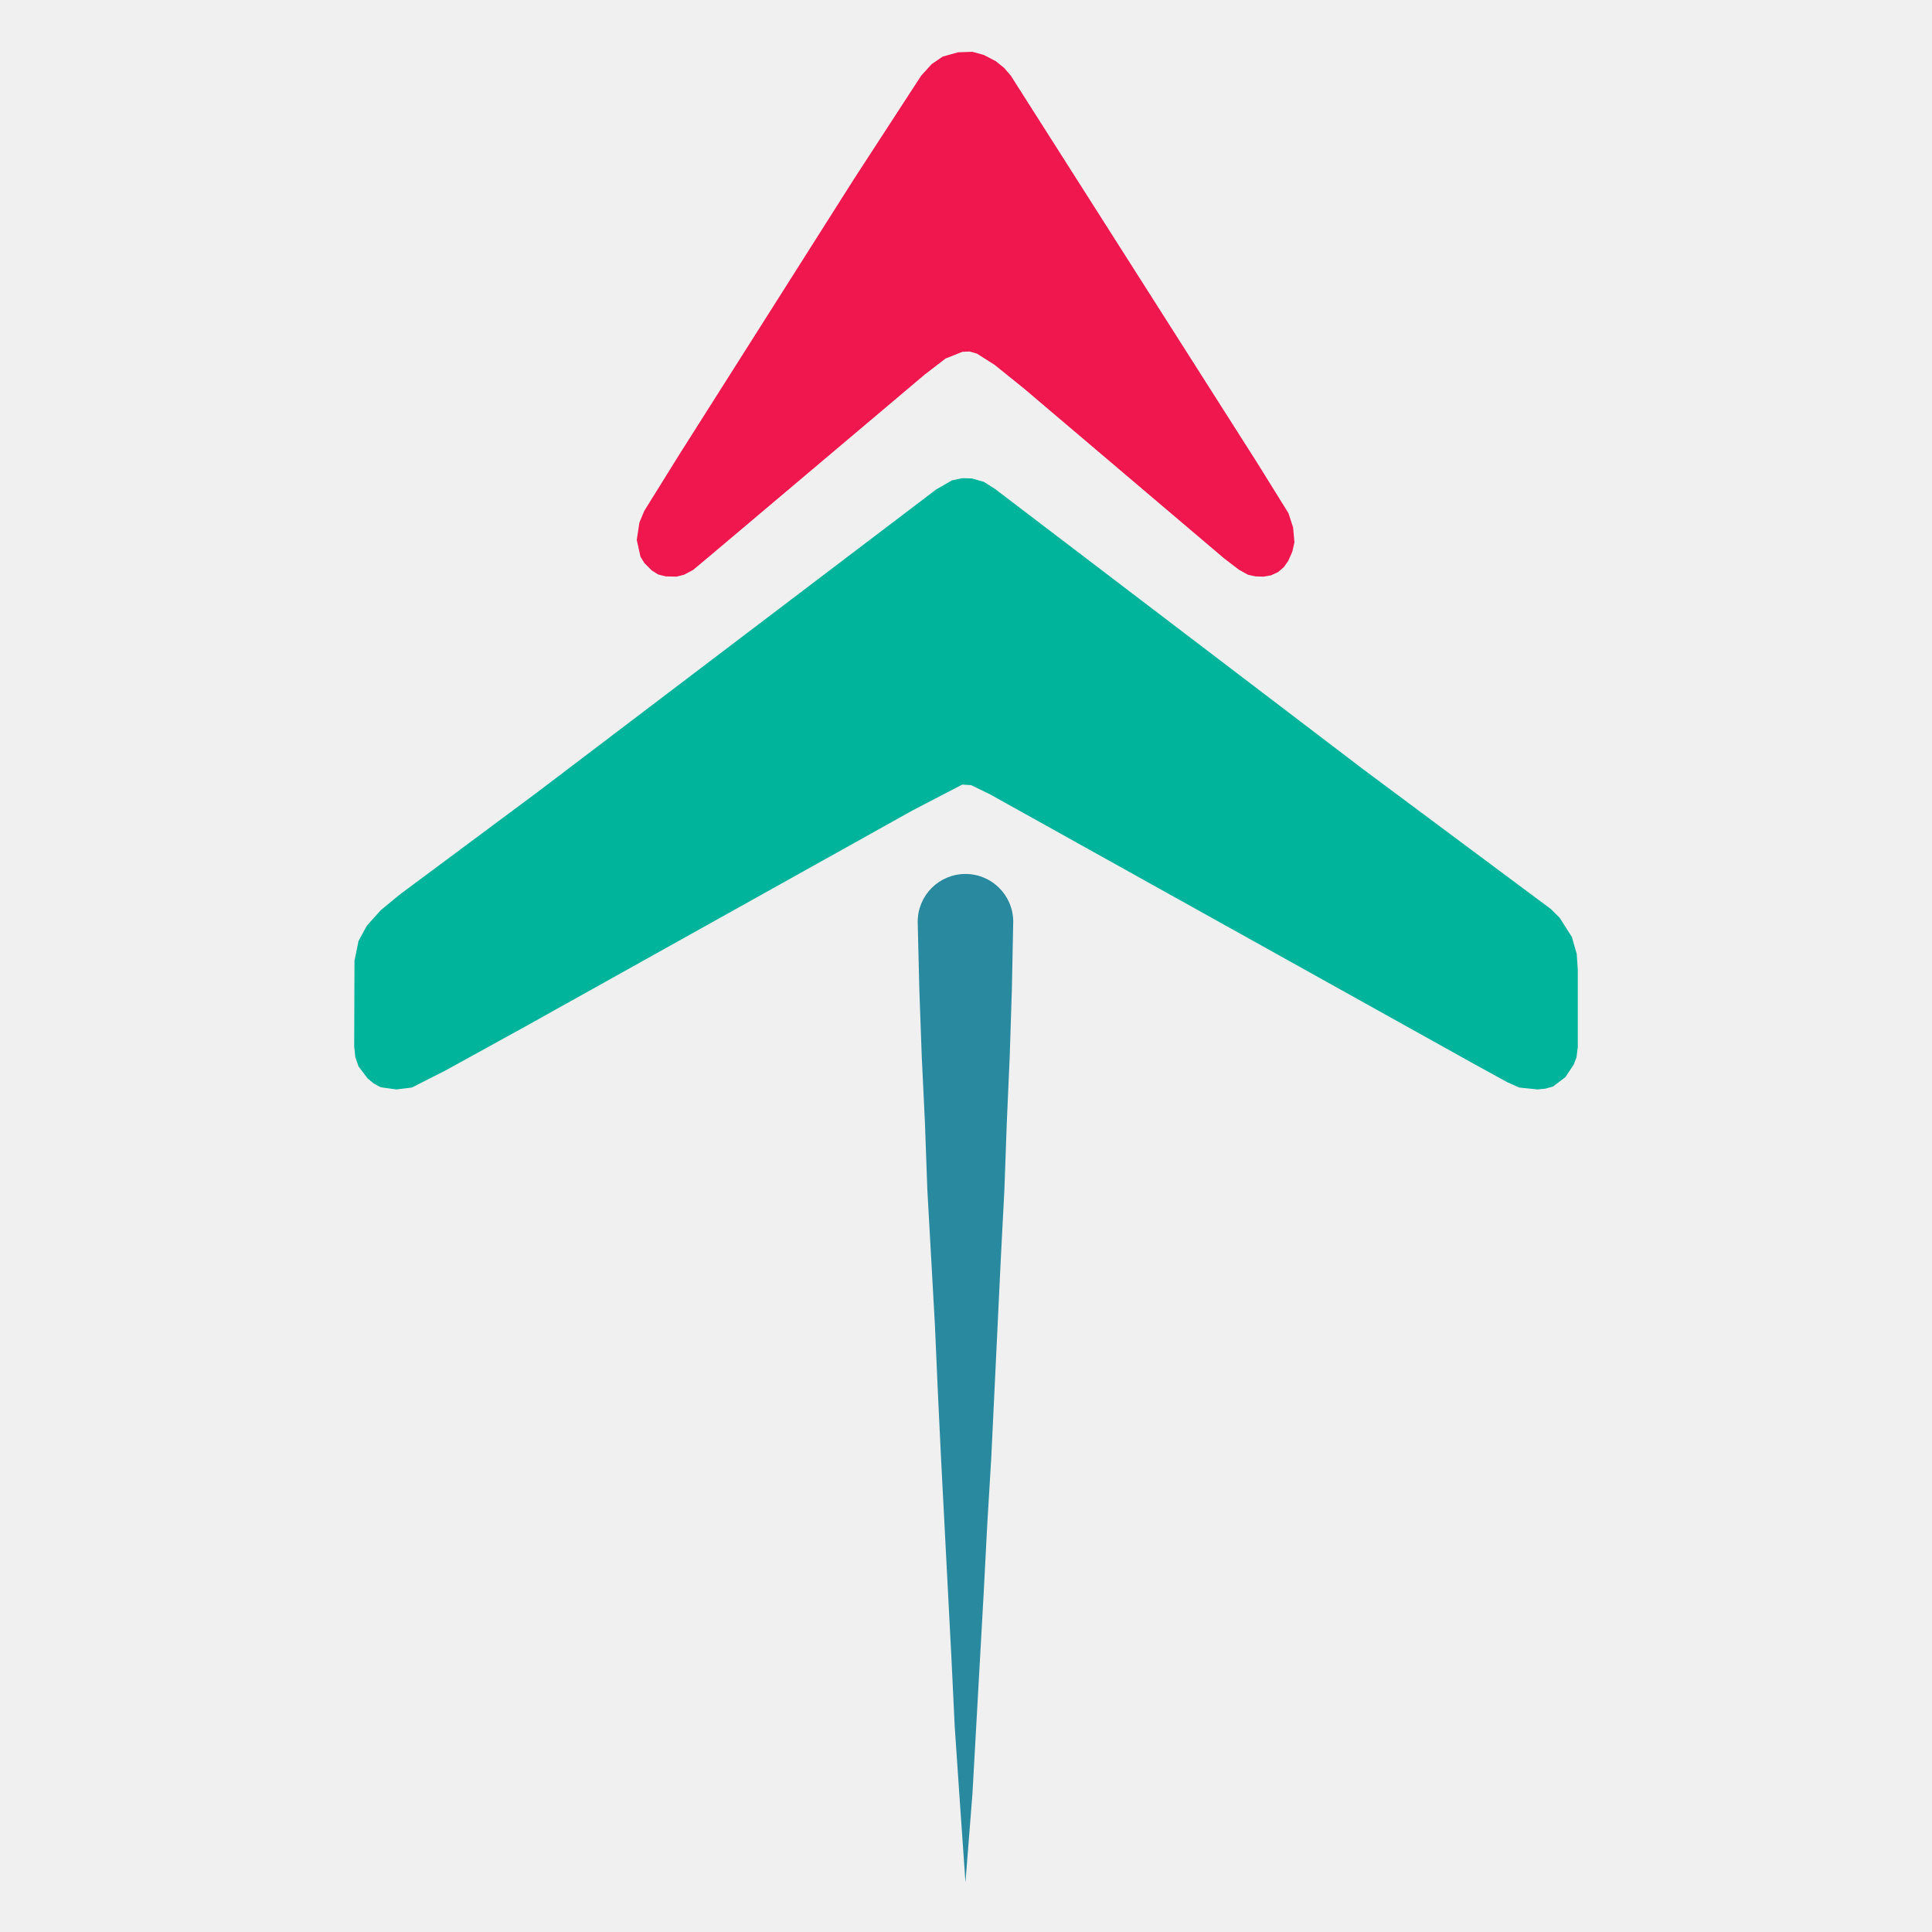
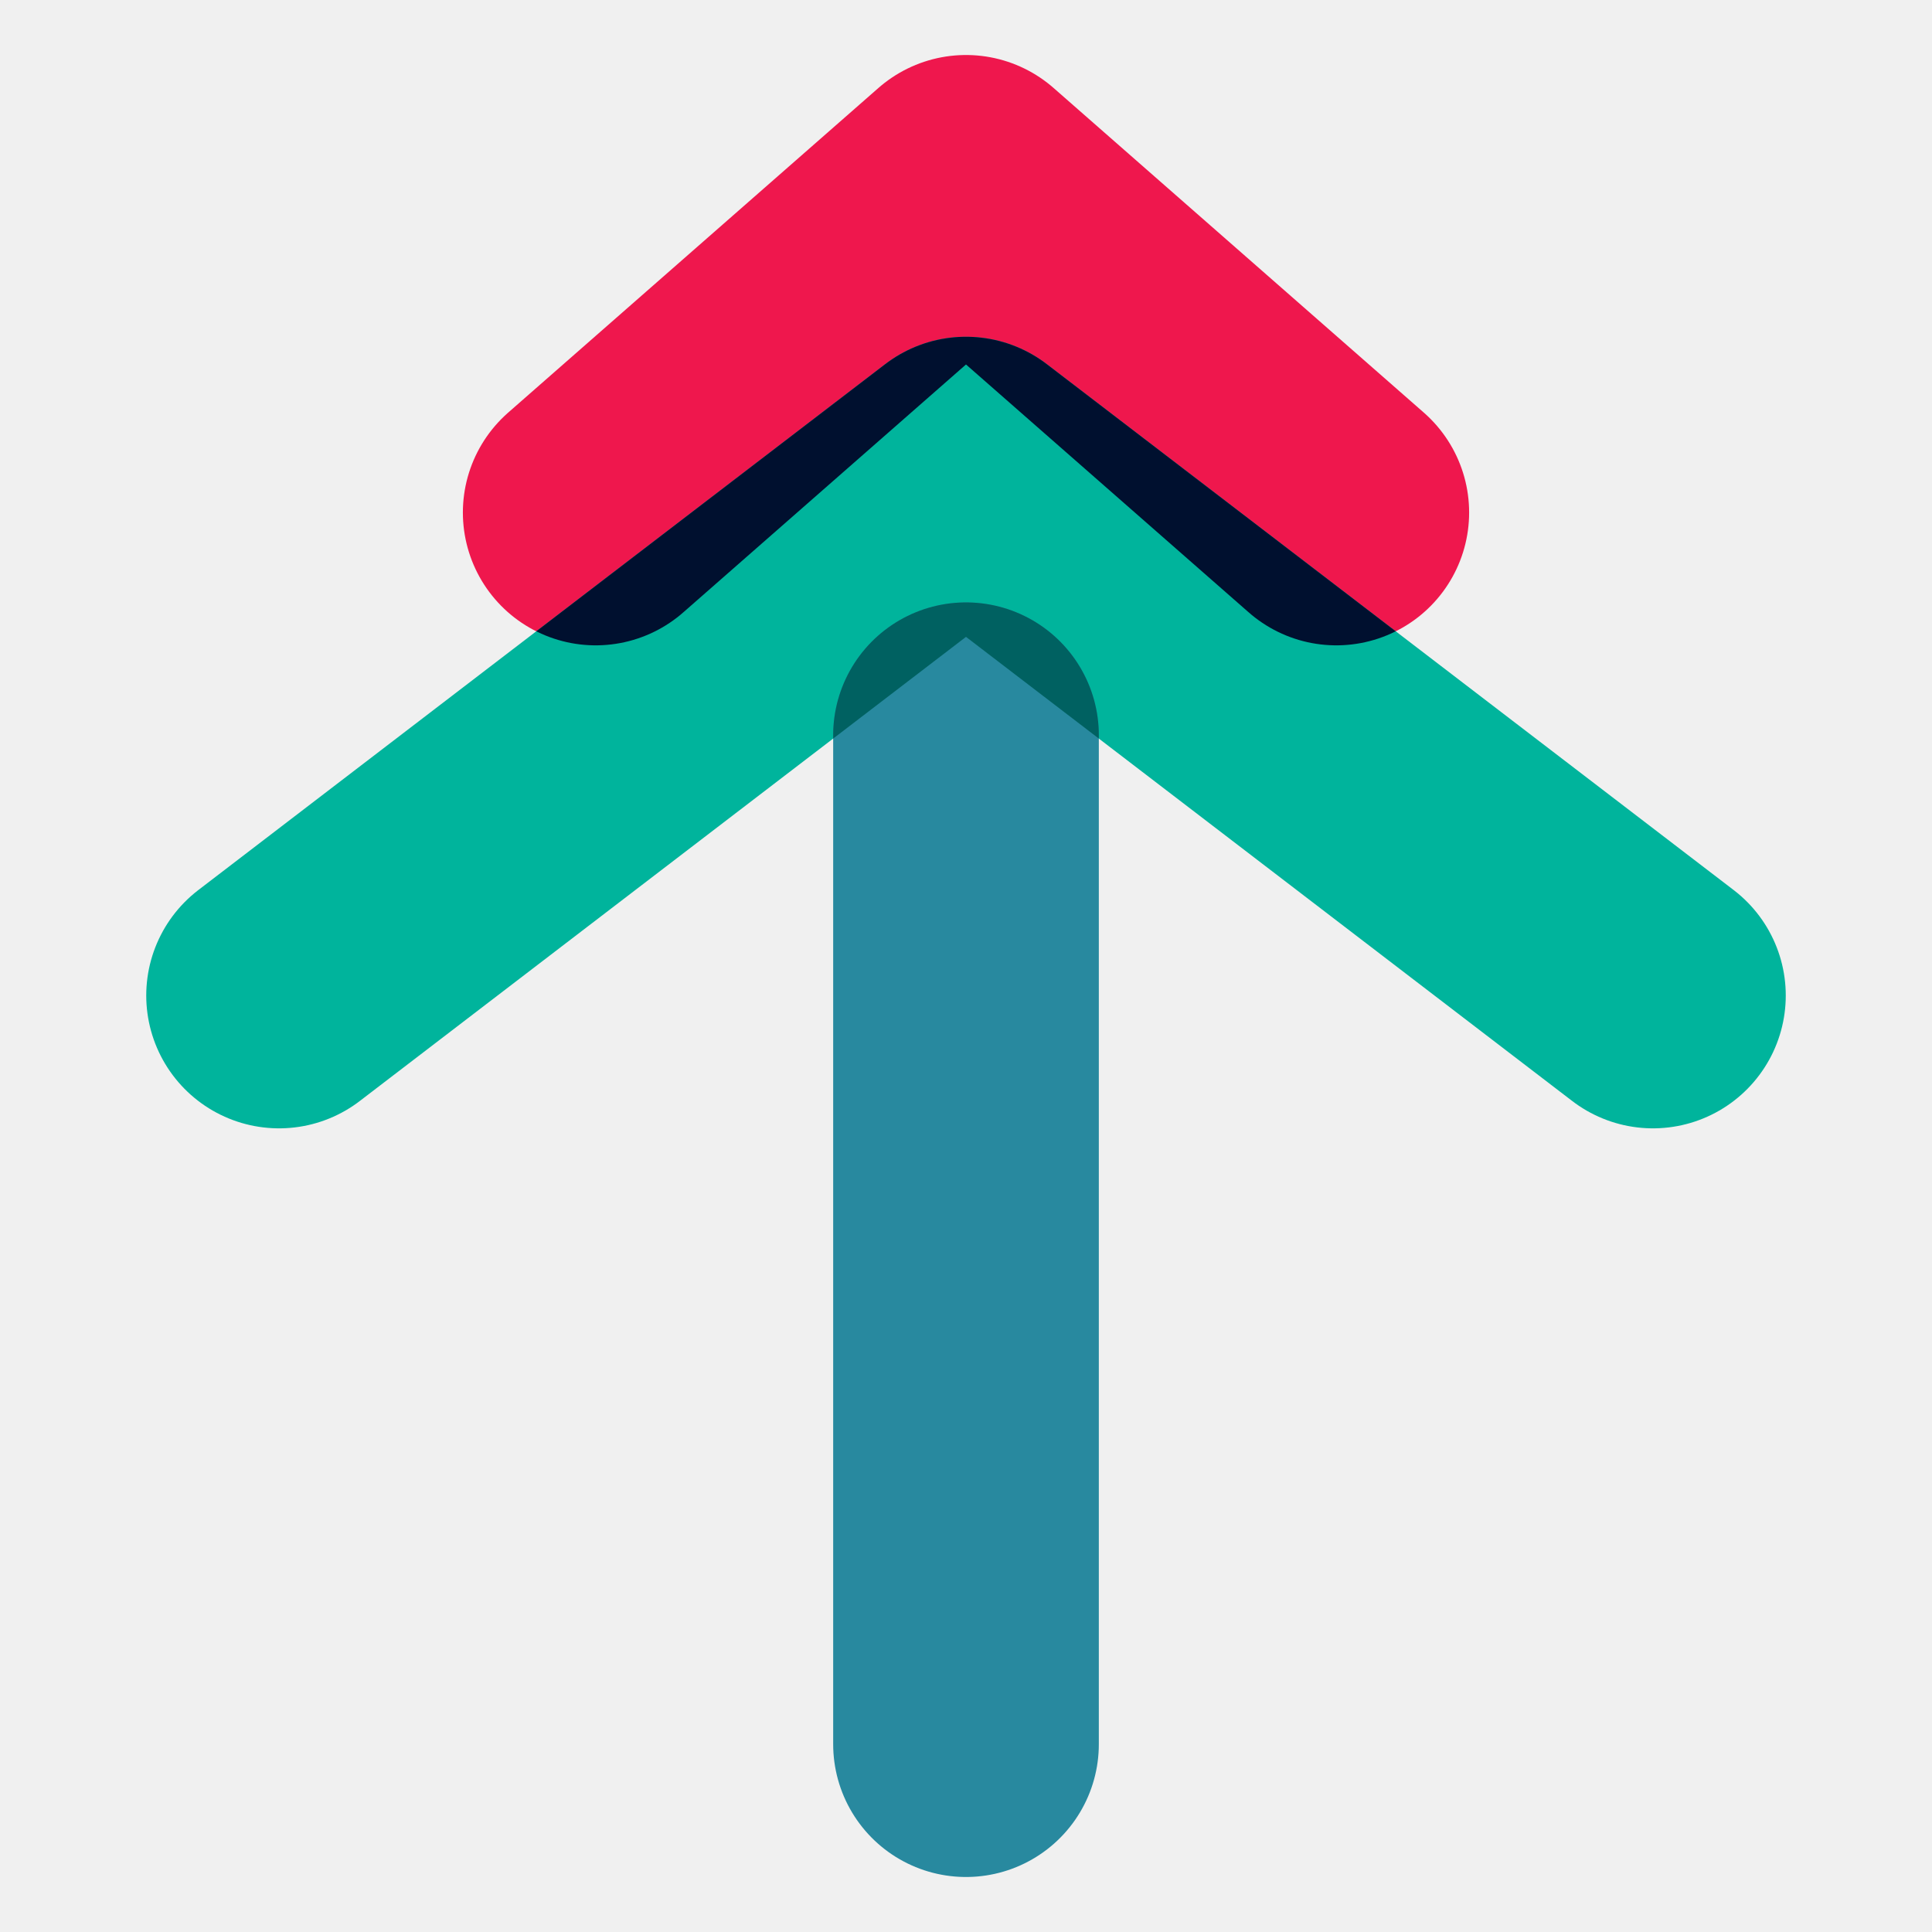
<svg xmlns="http://www.w3.org/2000/svg" viewBox="80 80 720 720">
-   <path fill="#28899F" d="M422 423.5A17.8 17.8 0 0 1 457.6 423.5L457.1 448.5L456.3 473.5L455.2 498.5L454.3 523.5L453 548.5L451.8 573.5L450.6 598.5L449.4 623.5L447.9 648.5L446.6 673.5L445.2 698.5L443.8 723.5L442.4 748.5L439.8 781.5L437.5 748.5L435.8 723.5L434.6 698.5L433.3 673.5L432 648.5L430.7 623.5L429.5 598.5L428.4 573.5L427 548.5L425.6 523.5L424.7 498.5L423.5 473.5L422.6 448.5Z" />
-   <path fill="#00B49C" d="M442.2 258.3L446.7 259.6L450.8 262.2L588.3 366.9L658 418.8L661.3 422.1L665.8 429.2L667.6 435.5L668 441.3L668 470.3L667.5 474.1L666.5 476.7L663.4 481.4L658.8 484.9L656 485.7L653 486L646.2 485.3L641.7 483.3L629.5 476.6L448.9 376L441.9 372.6L438.6 372.4L420.3 381.9L275.5 462.7L245.9 479L233.5 485.3L227.7 486L221.9 485.2L219.3 483.8L217 481.9L213.6 477.4L212.4 473.9L212 470L212.1 438.1L213.6 430.7L216.7 425L221.9 419.2L228.8 413.5L280.3 375.2L428.9 262.4L434.8 259L438.6 258.2Z" />
-   <path fill="#EF174D" d="M442.4 99.3L446.7 100.5L451.1 102.8L454.2 105.3L456.7 108.2L548.4 252.3L560.2 271.3L561.9 276.6L562.4 282.1L561.6 285.6L560.1 289L558.5 291.3L556.3 293.2L553.7 294.4L550.9 294.9L547.9 294.8L545.1 294.2L541.7 292.3L536.2 288.1L461.5 224.7L450.7 216L444.1 211.8L441.4 211L438.7 211.1L432.4 213.6L424.6 219.6L344.4 287.3L338.3 292.4L334.9 294.2L332.1 294.9L328.1 294.8L325.3 294.1L322.9 292.6L320.2 289.9L318.7 287.5L317.3 281.2L318.3 274.7L320.1 270.4L332.9 249.8L398.2 146.8L423.3 108.2L427.2 103.9L431.3 101.1L437 99.5Z" />
+   <defs>
+     <mask id="op-rood" maskUnits="userSpaceOnUse" x="0" y="0" width="880" height="880">
+       <polyline points="302,271 440,150 578,271" fill="none" stroke="#fff" stroke-width="99" stroke-linecap="round" stroke-linejoin="round" />
+     </mask>
+     <mask id="op-turquoise" maskUnits="userSpaceOnUse" x="0" y="0" width="880" height="880">
+       <polyline points="184,451 440,255 696,451" fill="none" stroke="#fff" stroke-width="99" stroke-linecap="round" stroke-linejoin="round" />
+     </mask>
+   </defs>
+   <g fill="none" stroke-width="99" stroke-linecap="round" stroke-linejoin="round">
+     <polyline points="302,271 440,150 578,271" stroke="#EF174D" />
+     <polyline points="184,451 440,255 696,451" stroke="#00B49C" />
+     <polyline points="440,354 440,730" stroke="#28899F" />
+     <polyline points="184,451 440,255 696,451" stroke="#00102F" mask="url(#op-rood)" />
+     <polyline points="440,354 440,730" stroke="#006161" mask="url(#op-turquoise)" />
+   </g>
</svg>
